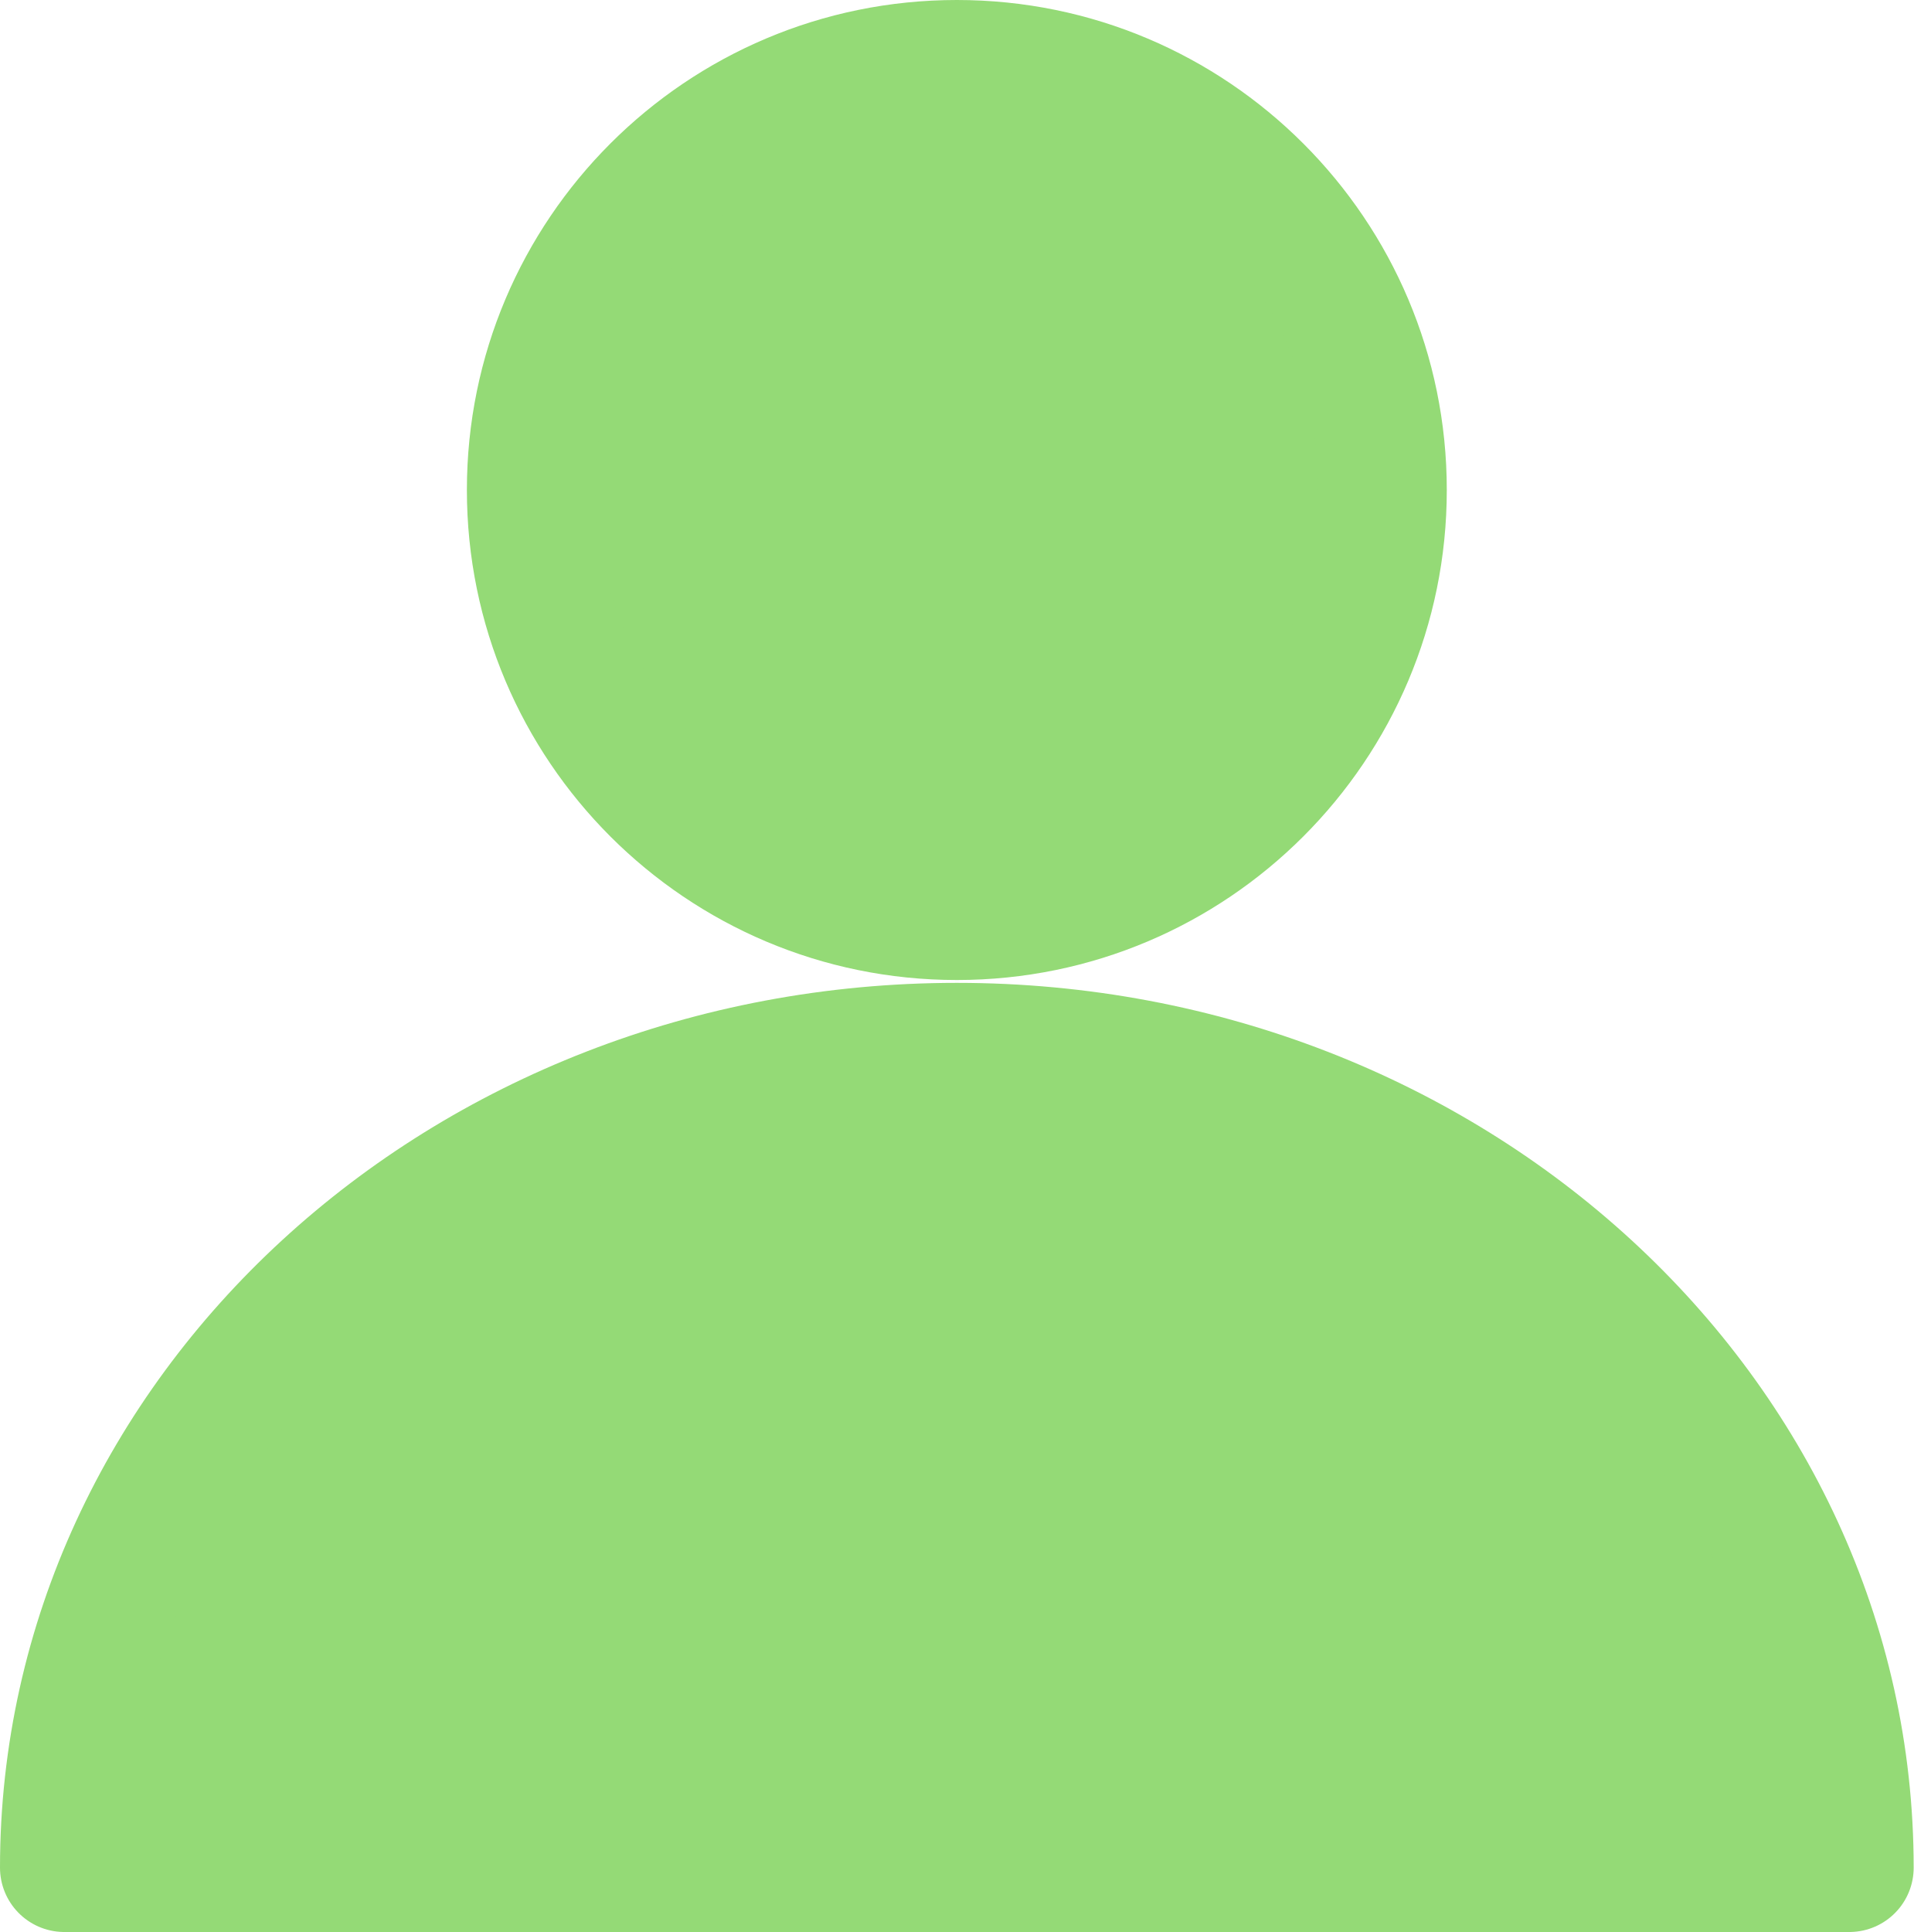
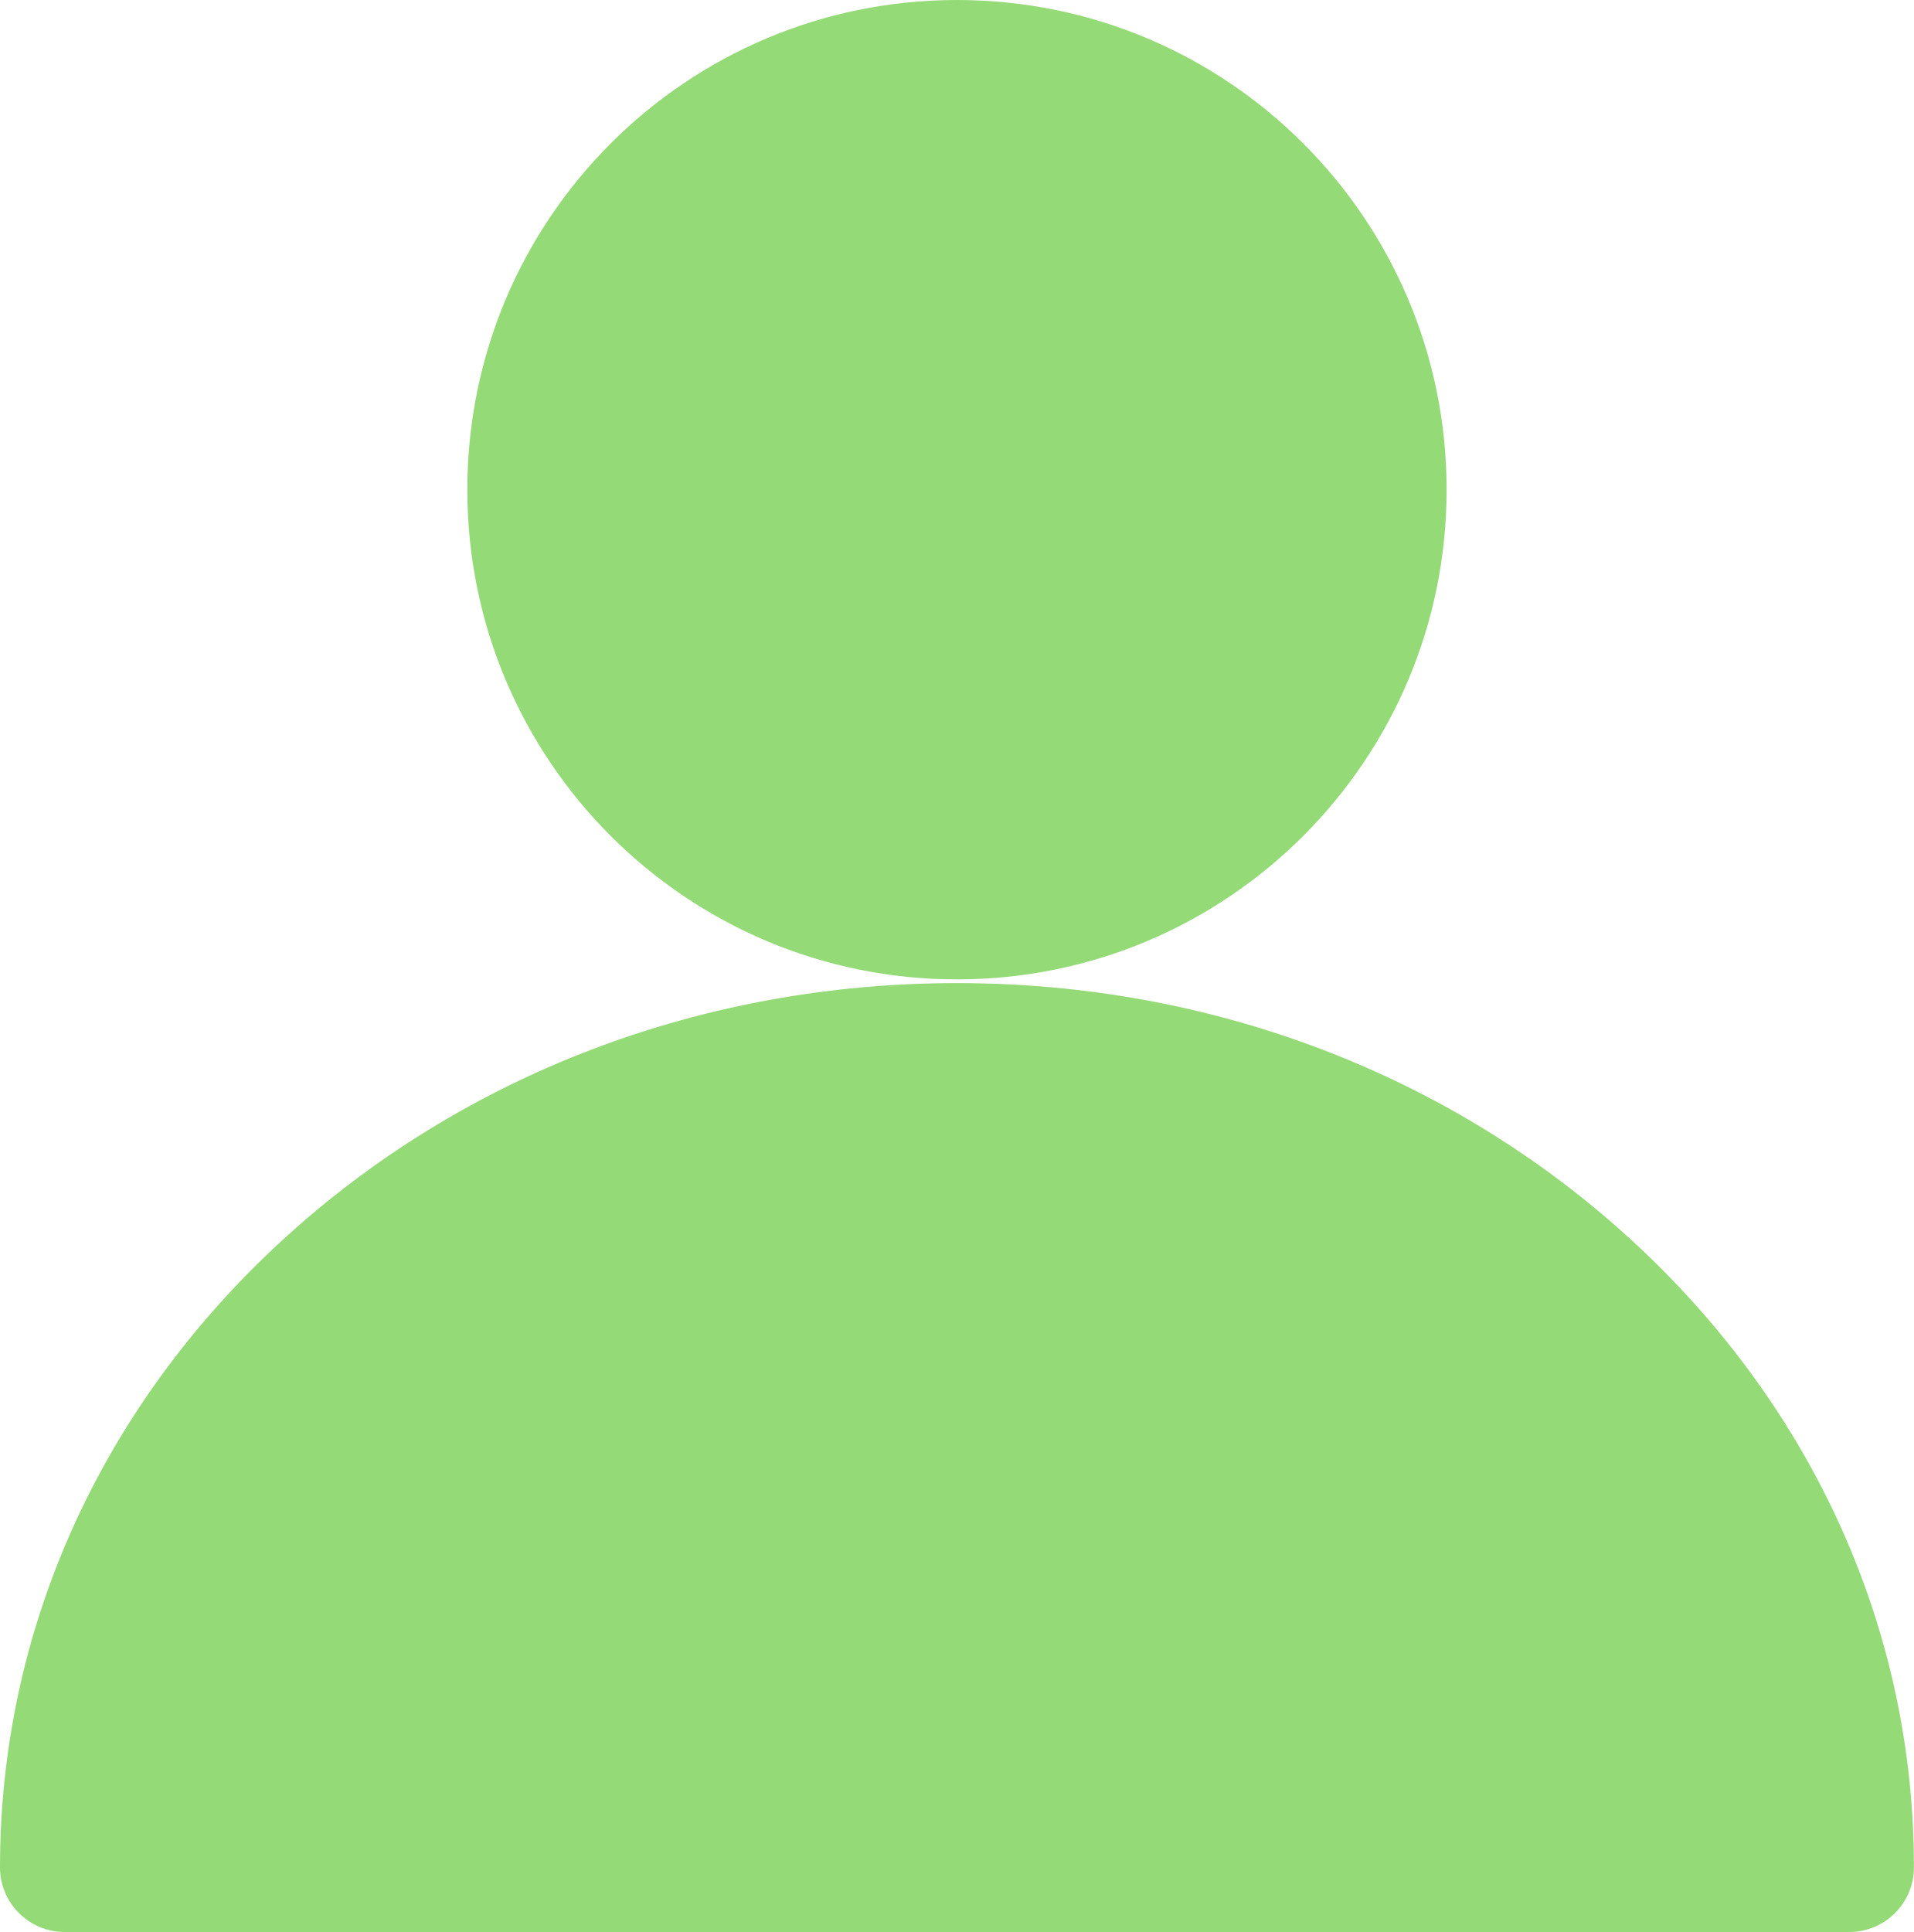
- <svg xmlns="http://www.w3.org/2000/svg" id="_레이어_2" data-name="레이어 2" viewBox="0 0 416.55 420.5">
+ <svg xmlns="http://www.w3.org/2000/svg" id="_레이어_2" data-name="레이어 2" width="25.76" height="26" viewBox="0 0 25.76 26">
  <defs>
    <style>
-       .mypage-on-1 {
-         stroke: #94da76;
-         stroke-linecap: round;
-         stroke-linejoin: round;
-         stroke-width: 28px;
-       }
- 
-       .mypage-on-1, .mypage-on-2 {
+       .mypage_on-1 {
        fill: #94da76;
      }
    </style>
  </defs>
  <g id="_최종" data-name="최종">
    <g>
      <g>
-         <circle class="mypage-on-2" cx="208.28" cy="106.65" r="92.65" />
-         <path class="mypage-on-2" d="M208.28,28c43.37,0,78.65,35.28,78.65,78.65s-35.28,78.65-78.65,78.65-78.65-35.28-78.65-78.65S164.91,28,208.28,28m0-28c-58.9,0-106.65,47.75-106.65,106.65s47.75,106.65,106.65,106.65,106.65-47.75,106.65-106.65S267.18,0,208.28,0h0Z" />
+         <circle class="mypage_on-1" cx="12.88" cy="6.59" r="5.73" />
+         <path class="mypage_on-1" d="M12.88,1.73c2.68,0,4.86,2.18,4.86,4.86s-2.18,4.86-4.86,4.86-4.86-2.18-4.86-4.86S10.2,1.73,12.88,1.73m0-1.73c-3.64,0-6.59,2.95-6.59,6.59s2.95,6.59,6.59,6.59,6.59-2.95,6.59-6.59S16.52,0,12.88,0h0Z" />
      </g>
-       <path class="mypage-on-1" d="M14,406.5c0-98.63,86.98-178.58,194.28-178.58s194.28,79.95,194.28,178.58H14Z" />
+       <g>
+         <path class="mypage_on-1" d="M.87,25.13c0-6.1,5.38-11.04,12.01-11.04s12.01,4.94,12.01,11.04H.87Z" />
+         <path class="mypage_on-1" d="M24.89,26H.87c-.48,0-.87-.39-.87-.87,0-3.19,1.35-6.19,3.8-8.44,2.43-2.23,5.65-3.46,9.08-3.46s6.65,1.23,9.08,3.46c2.45,2.25,3.8,5.25,3.8,8.44,0,.48-.39,.87-.87,.87ZM1.77,24.27H23.98c-.48-5.21-5.28-9.31-11.11-9.31S2.25,19.06,1.77,24.27Z" />
+       </g>
    </g>
  </g>
</svg>
